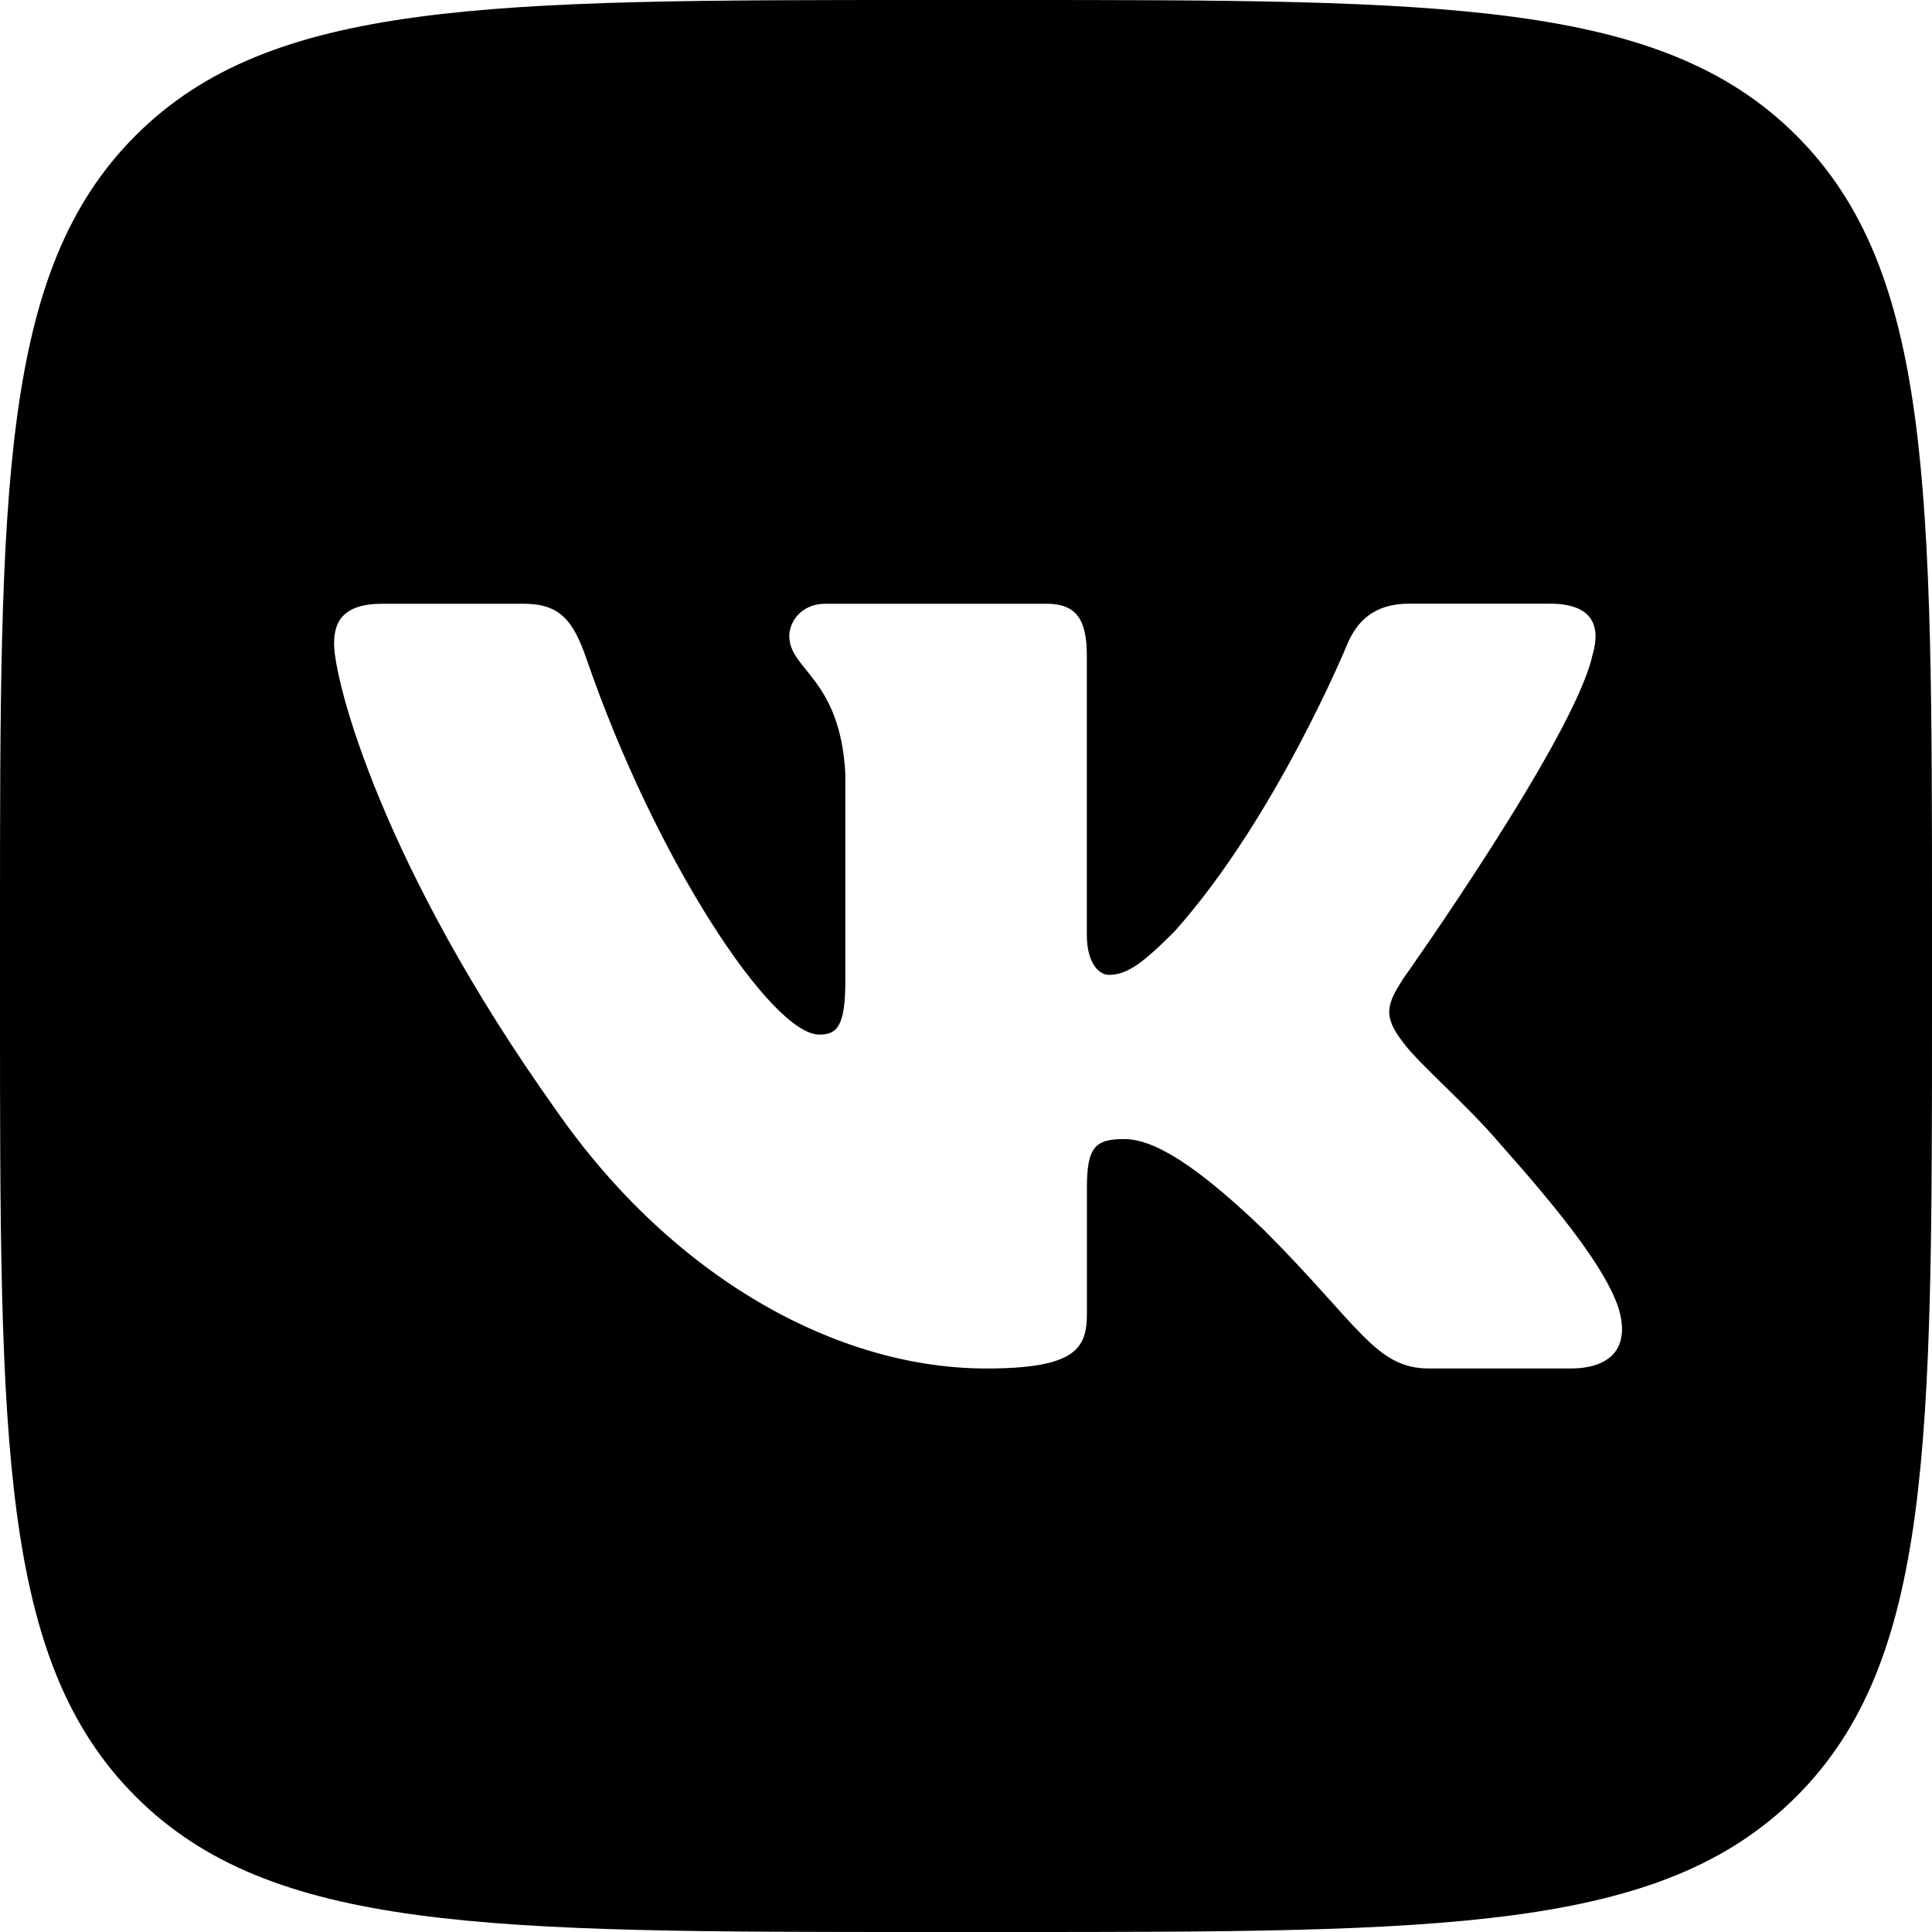
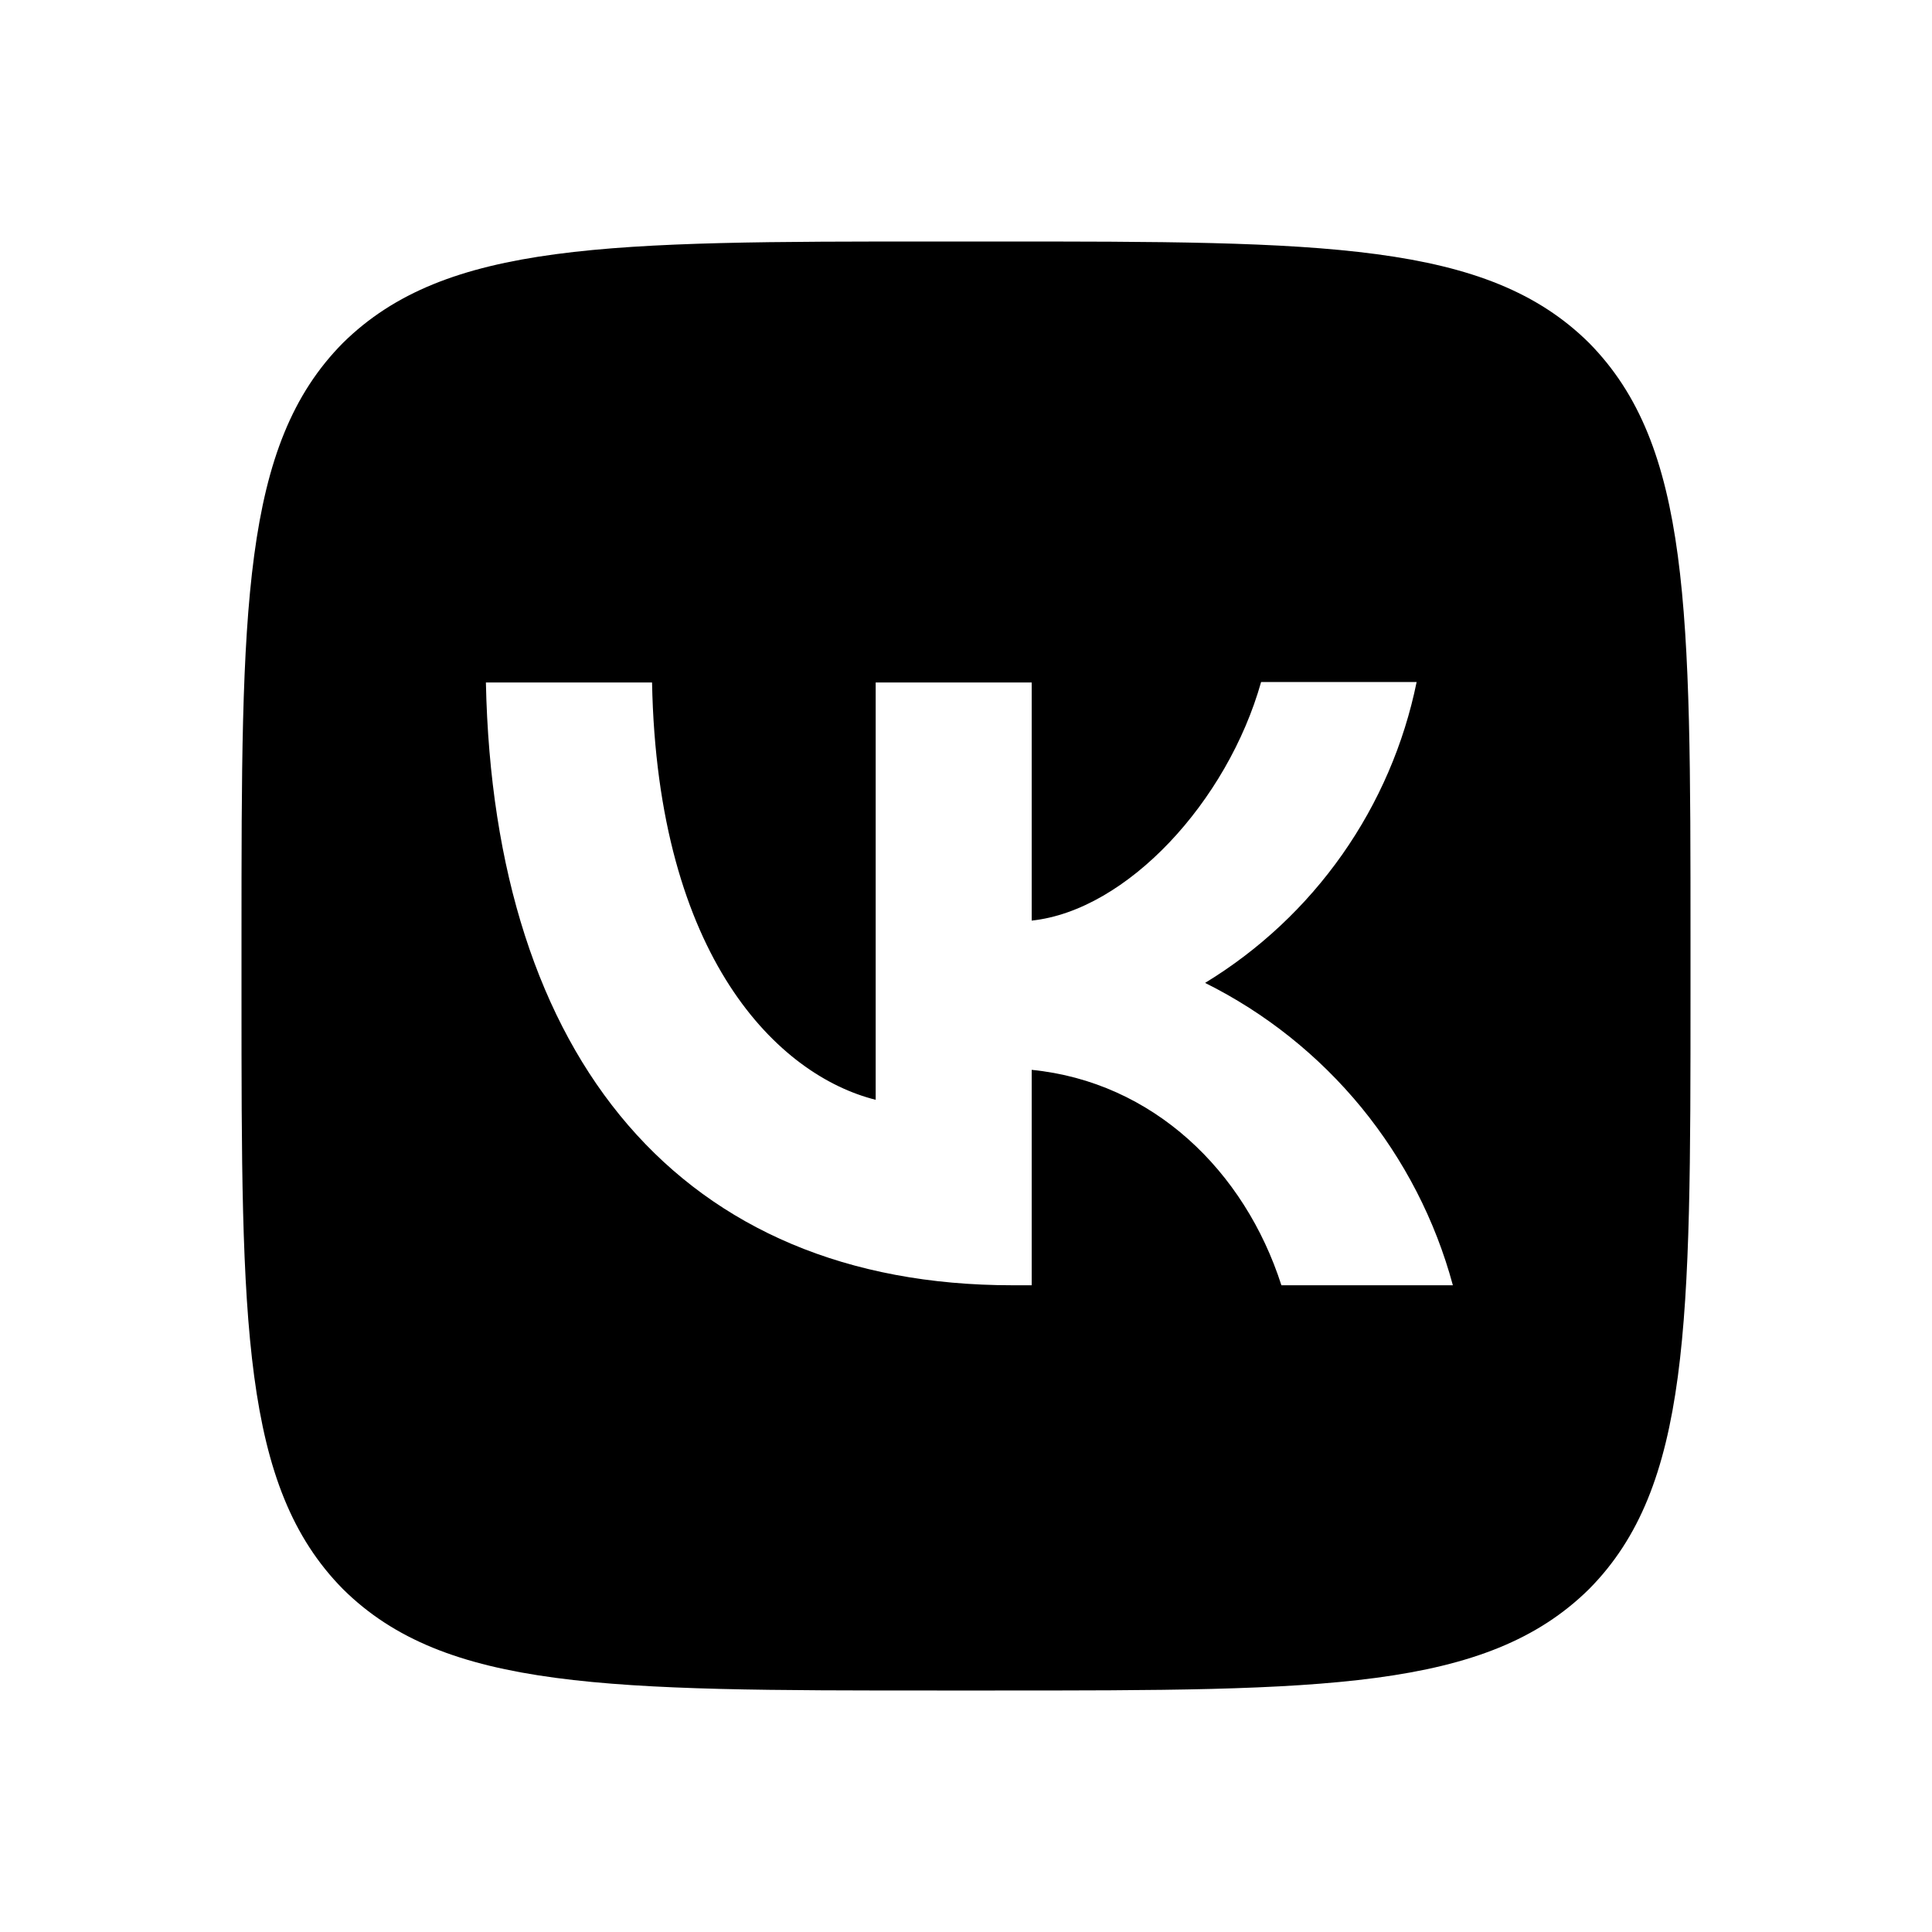
- <svg xmlns="http://www.w3.org/2000/svg" version="1.1" id="Capa_1" x="0px" y="0px" viewBox="0 0 24 24" style="enable-background:new 0 0 24 24;" xml:space="preserve" width="512" height="512">
-   <g>
-     <path d="M22.316,1.684C20.632,0,17.921,0,12.5,0h-1C6.079,0,3.368,0,1.684,1.684C0,3.368,0,6.079,0,11.5v1   c0,5.421,0,8.131,1.684,9.816S6.079,24,11.5,24h1c5.421,0,8.131,0,9.816-1.684C24,20.632,24,17.921,24,12.5v-1   C24,6.079,24,3.368,22.316,1.684z M19.503,17h-1.75c-0.667,0-0.863-0.532-2.05-1.719c-1.039-1.001-1.484-1.131-1.743-1.131   c-0.353,0-0.458,0.1-0.458,0.6v1.569c0,0.43-0.137,0.681-1.25,0.681c-1.854,0-3.892-1.126-5.339-3.202   c-2.17-3.041-2.763-5.34-2.763-5.803c0-0.26,0.1-0.495,0.6-0.495h1.751c0.447,0,0.615,0.196,0.783,0.68   c0.856,2.493,2.3,4.672,2.893,4.672c0.222,0,0.324-0.103,0.324-0.667V9.608c-0.065-1.186-0.696-1.284-0.696-1.706   c0-0.195,0.167-0.402,0.445-0.402h2.751c0.371,0,0.5,0.198,0.5,0.643v3.467c0,0.37,0.161,0.5,0.272,0.5   c0.223,0,0.408-0.13,0.816-0.538c1.261-1.409,2.151-3.578,2.151-3.578c0.112-0.26,0.316-0.495,0.762-0.495h1.75   c0.529,0,0.641,0.272,0.529,0.643c-0.223,1.02-2.355,4.023-2.355,4.023c-0.186,0.297-0.26,0.445,0,0.779   c0.186,0.26,0.797,0.779,1.205,1.261c0.752,0.846,1.319,1.559,1.477,2.051C20.254,16.75,20.003,17,19.503,17z" />
-   </g>
+ <svg xmlns="http://www.w3.org/2000/svg" viewBox="0 0 24 24" fill="currentColor">
+   <path d="M4.26 4.26C3 5.532 3 7.566 3 11.64V12.36C3 16.428 3 18.462 4.26 19.74C5.532 21 7.566 21 11.64 21H12.36C16.428 21 18.462 21 19.74 19.74C21 18.468 21 16.434 21 12.36V11.64C21 7.572 21 5.538 19.74 4.26C18.468 3 16.434 3 12.36 3H11.64C7.572 3 5.538 3 4.26 4.26ZM6.036 8.478H8.1C8.166 11.91 9.678 13.362 10.878 13.662V8.478H12.816V11.436C13.998 11.31 15.246 9.96 15.666 8.472H17.598C17.441 9.242 17.126 9.972 16.674 10.615C16.222 11.258 15.642 11.801 14.97 12.21C15.72 12.583 16.381 13.111 16.912 13.758C17.442 14.406 17.83 15.158 18.048 15.966H15.918C15.462 14.544 14.322 13.44 12.816 13.29V15.966H12.582H12.576C8.472 15.966 6.132 13.158 6.036 8.478Z" />
</svg>
